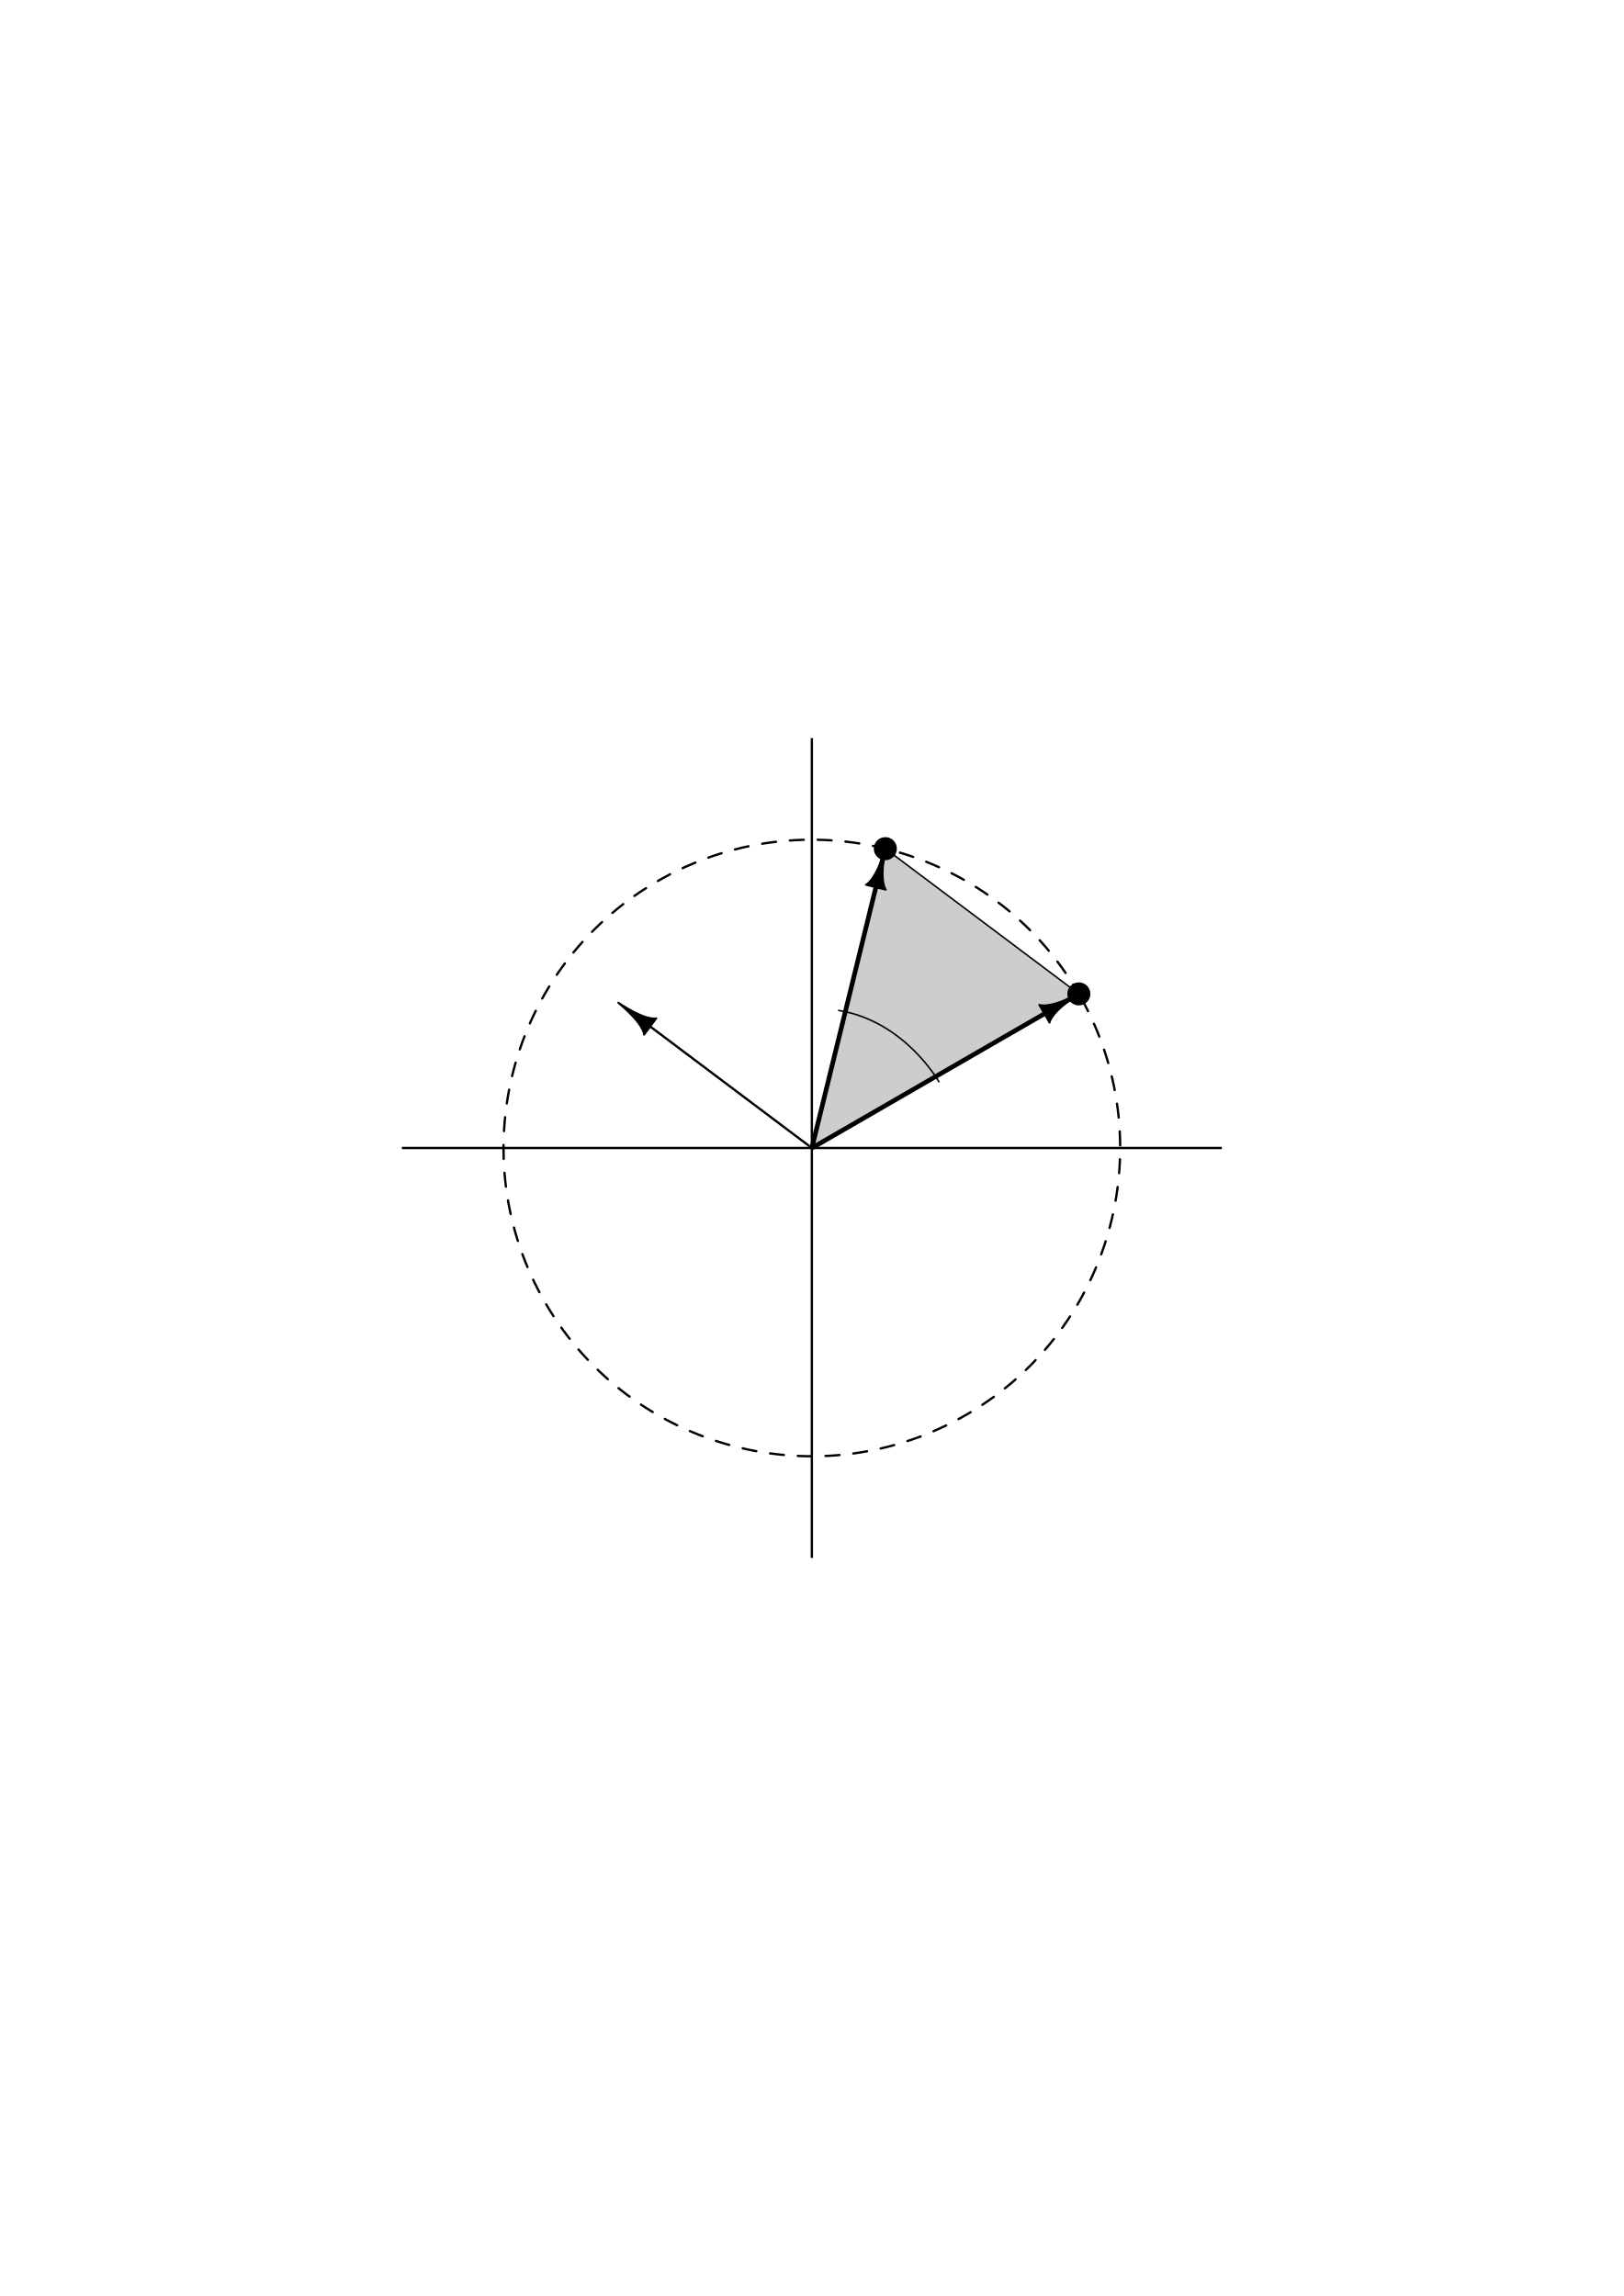
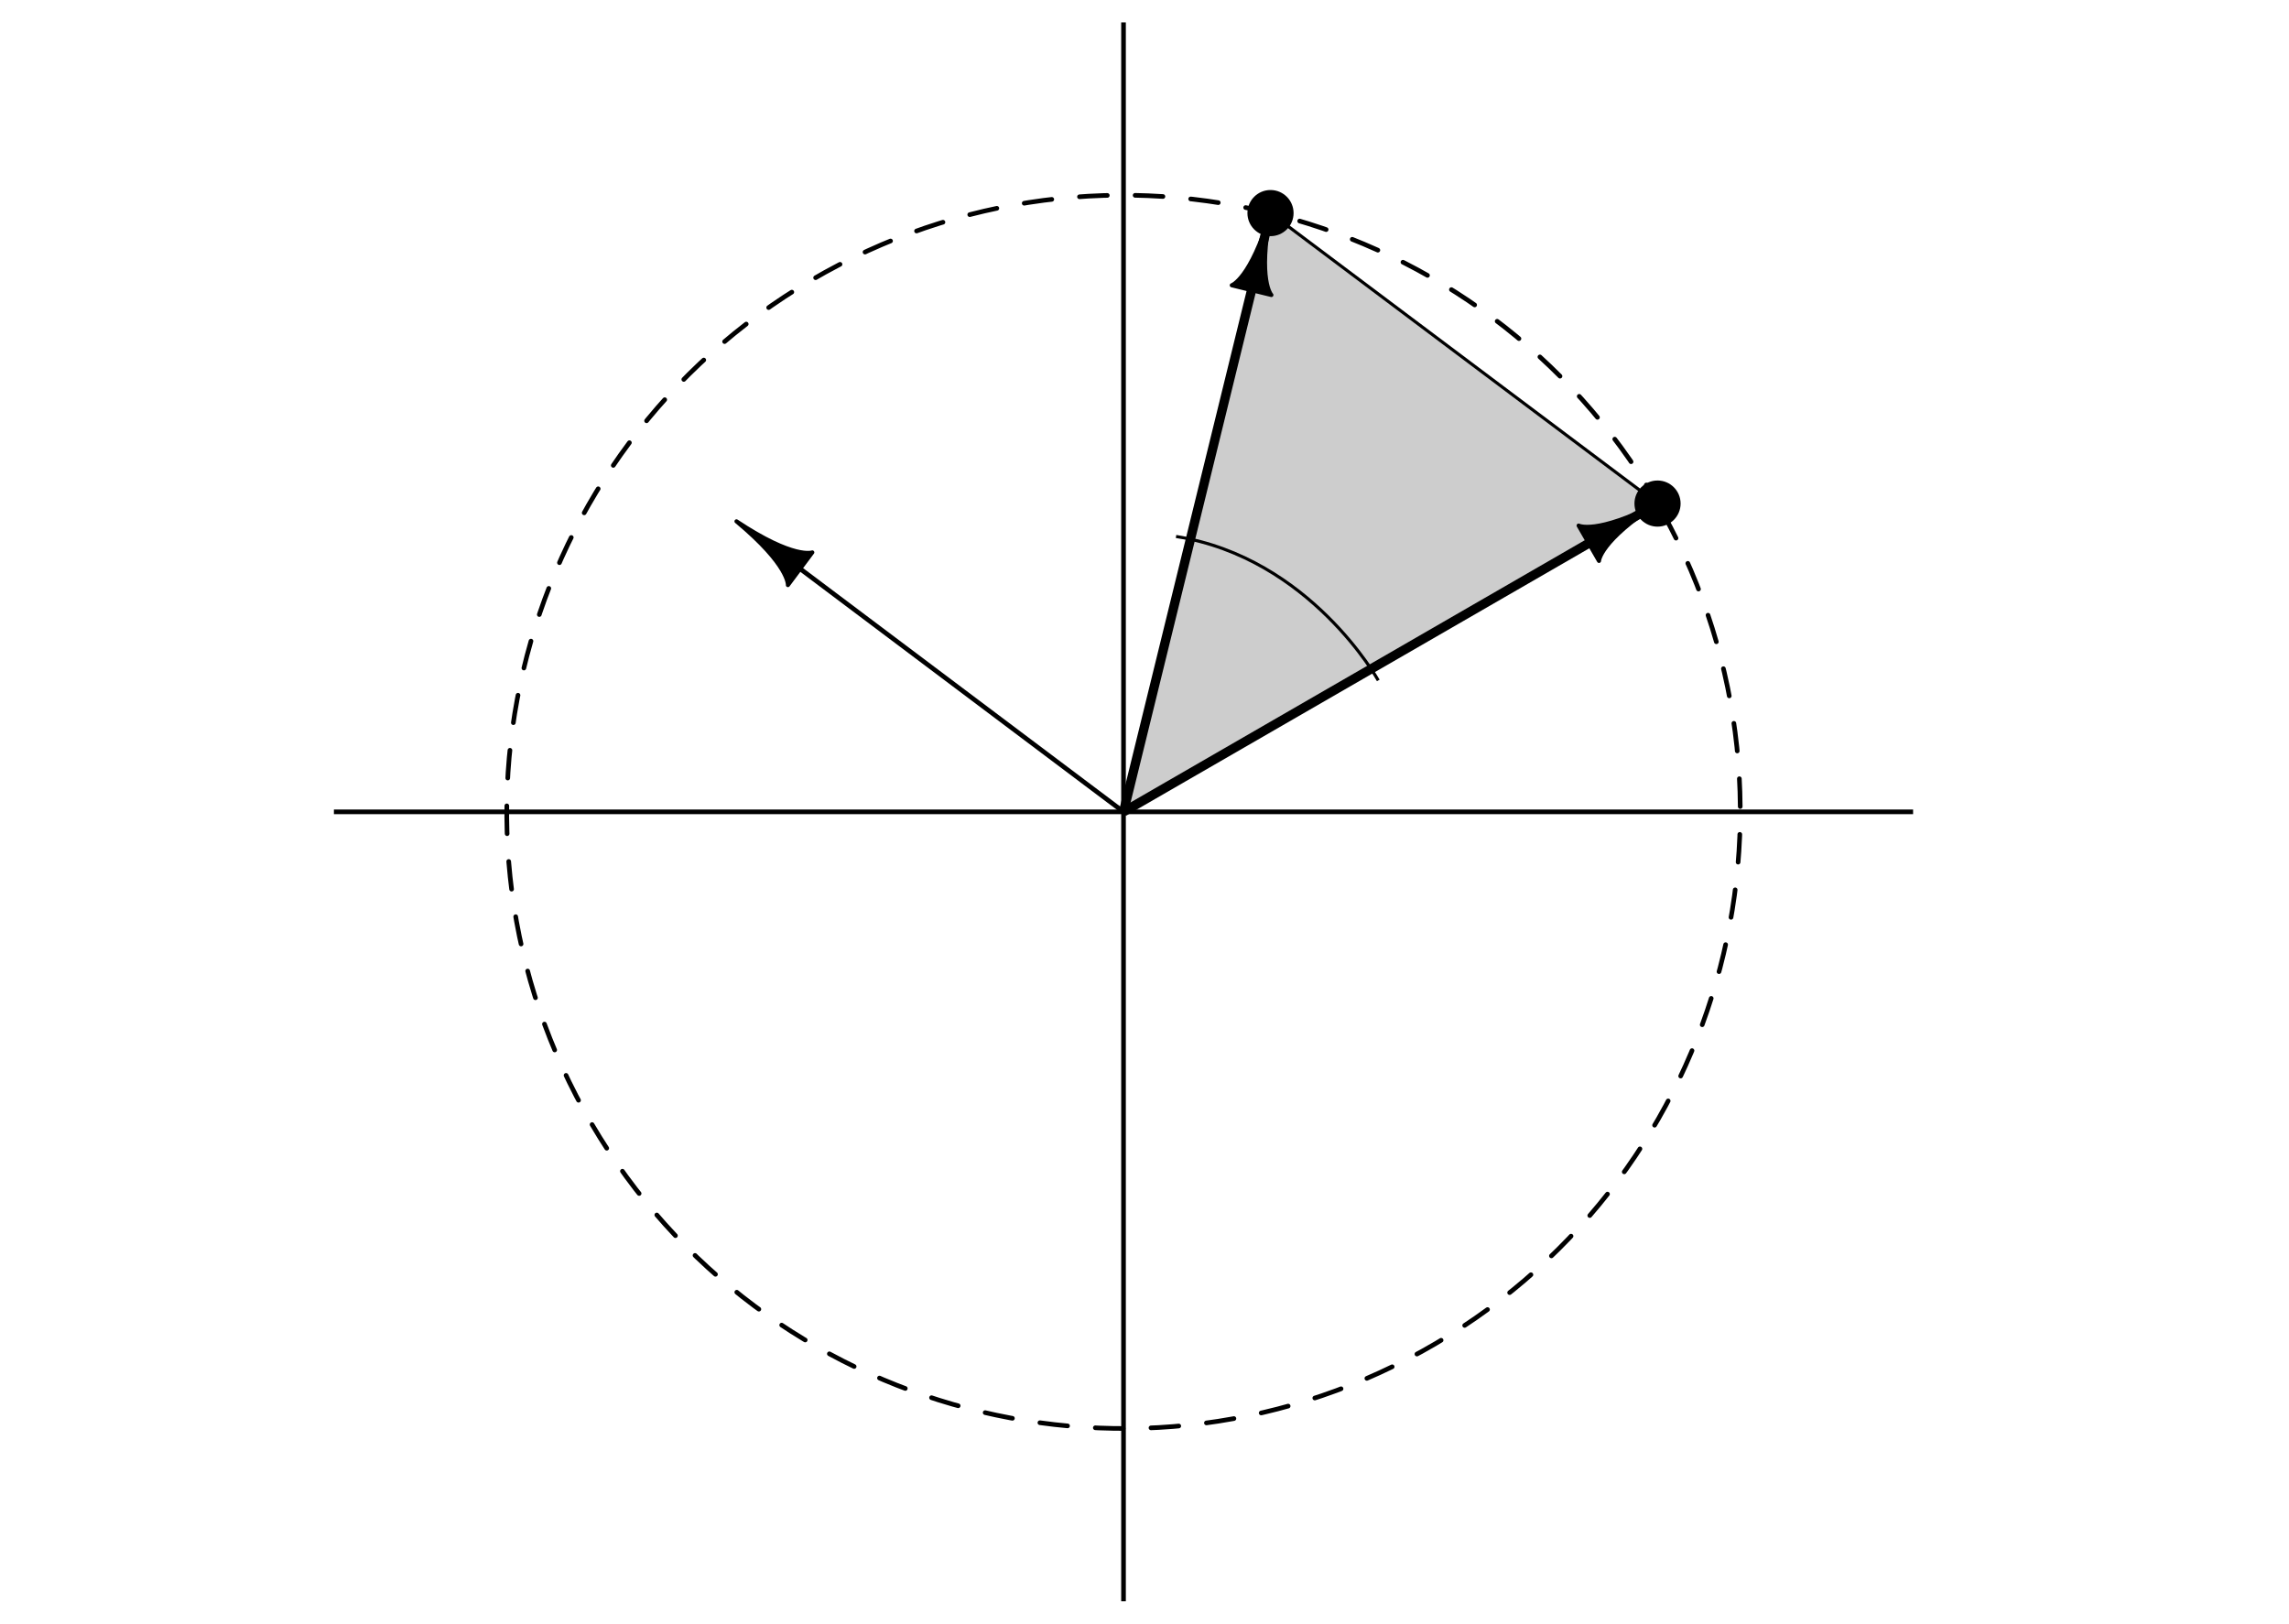
- <svg xmlns="http://www.w3.org/2000/svg" width="210mm" height="297mm" viewBox="0 0 210 297" version="1.1" id="svg54994">
+ <svg xmlns="http://www.w3.org/2000/svg" width="148mm" height="105mm" viewBox="0 0 148 105" version="1.1" id="svg54994">
  <defs id="defs54991" />
  <g id="layer1">
-     <flowRoot xml:space="preserve" id="flowRoot1027-6-5-1-5-15-37-6" style="font-style:normal;font-variant:normal;font-weight:normal;font-stretch:normal;font-size:26.667px;line-height:1.25;font-family:'Math Symbols';-inkscape-font-specification:'Math Symbols';letter-spacing:0px;word-spacing:0px;fill:#000000;fill-opacity:1;stroke:none" transform="matrix(0.2645833,0,0,0.2645833,93.42941,50.04931)">
+     <flowRoot xml:space="preserve" id="flowRoot1027-6-5-1-5-15-37-6" style="font-style:normal;font-variant:normal;font-weight:normal;font-stretch:normal;font-size:26.667px;line-height:1.25;font-family:'Math Symbols';-inkscape-font-specification:'Math Symbols';letter-spacing:0px;word-spacing:0px;fill:#000000;fill-opacity:1;stroke:none" transform="matrix(0.2645833,0,0,0.2645833,61.07196,-45.95068)">
      <flowRegion id="flowRegion1023-6-9-7-1-2-40-9">
        <rect id="rect1021-2-9-4-3-2-5-0" width="222.584" height="83.422" x="150.69" y="314.739" style="stroke-width:1" />
      </flowRegion>
      <flowPara id="flowPara1025-1-57-2-9-2-19-0" style="font-style:normal;font-variant:normal;font-weight:normal;font-stretch:normal;font-size:32px;font-family:'CMU Serif';-inkscape-font-specification:'CMU Serif'">$\xyz_1$</flowPara>
    </flowRoot>
-     <flowRoot xml:space="preserve" id="flowRoot1027-6-5-1-5-15-37-6-1" style="font-style:normal;font-variant:normal;font-weight:normal;font-stretch:normal;font-size:26.667px;line-height:1.25;font-family:'Math Symbols';-inkscape-font-specification:'Math Symbols';letter-spacing:0px;word-spacing:0px;fill:#000000;fill-opacity:1;stroke:none" transform="matrix(0.2645833,0,0,0.2645833,74.95106,31.49587)">
+     <flowRoot xml:space="preserve" id="flowRoot1027-6-5-1-5-15-37-6-1" style="font-style:normal;font-variant:normal;font-weight:normal;font-stretch:normal;font-size:26.667px;line-height:1.25;font-family:'Math Symbols';-inkscape-font-specification:'Math Symbols';letter-spacing:0px;word-spacing:0px;fill:#000000;fill-opacity:1;stroke:none" transform="matrix(0.2645833,0,0,0.2645833,42.5936,-64.50413)">
      <flowRegion id="flowRegion1023-6-9-7-1-2-40-9-9">
        <rect id="rect1021-2-9-4-3-2-5-0-0" width="222.584" height="83.422" x="150.69" y="314.739" style="stroke-width:1" />
      </flowRegion>
      <flowPara id="flowPara1025-1-57-2-9-2-19-0-7" style="font-style:normal;font-variant:normal;font-weight:normal;font-stretch:normal;font-size:32px;font-family:'CMU Serif';-inkscape-font-specification:'CMU Serif'">$\xyz_2$</flowPara>
    </flowRoot>
-     <flowRoot xml:space="preserve" id="flowRoot1027-6-5-1-5-15-37-6-1-2" style="font-style:normal;font-variant:normal;font-weight:normal;font-stretch:normal;font-size:26.667px;line-height:1.25;font-family:'Math Symbols';-inkscape-font-specification:'Math Symbols';letter-spacing:0px;word-spacing:0px;fill:#000000;fill-opacity:1;stroke:none" transform="matrix(0.2645833,0,0,0.2645833,43.01716,37.21329)">
+     <flowRoot xml:space="preserve" id="flowRoot1027-6-5-1-5-15-37-6-1-2" style="font-style:normal;font-variant:normal;font-weight:normal;font-stretch:normal;font-size:26.667px;line-height:1.25;font-family:'Math Symbols';-inkscape-font-specification:'Math Symbols';letter-spacing:0px;word-spacing:0px;fill:#000000;fill-opacity:1;stroke:none" transform="matrix(0.2645833,0,0,0.2645833,10.6597,-58.7867)">
      <flowRegion id="flowRegion1023-6-9-7-1-2-40-9-9-9">
        <rect id="rect1021-2-9-4-3-2-5-0-0-1" width="269.398" height="86.537" x="150.69" y="314.739" style="stroke-width:1" />
      </flowRegion>
      <flowPara id="flowPara1025-1-57-2-9-2-19-0-7-5" style="font-style:normal;font-variant:normal;font-weight:normal;font-stretch:normal;font-size:32px;font-family:'CMU Serif';-inkscape-font-specification:'CMU Serif'">$\Delta\xyz$</flowPara>
    </flowRoot>
-     <flowRoot xml:space="preserve" id="flowRoot1027-6-5-1-5-15-37-6-1-2-4" style="font-style:normal;font-variant:normal;font-weight:normal;font-stretch:normal;font-size:26.667px;line-height:1.25;font-family:'Math Symbols';-inkscape-font-specification:'Math Symbols';letter-spacing:0px;word-spacing:0px;fill:#000000;fill-opacity:1;stroke:none" transform="matrix(0.2645833,0,0,0.2645833,68.48515,50.46098)">
+     <flowRoot xml:space="preserve" id="flowRoot1027-6-5-1-5-15-37-6-1-2-4" style="font-style:normal;font-variant:normal;font-weight:normal;font-stretch:normal;font-size:26.667px;line-height:1.25;font-family:'Math Symbols';-inkscape-font-specification:'Math Symbols';letter-spacing:0px;word-spacing:0px;fill:#000000;fill-opacity:1;stroke:none" transform="matrix(0.2645833,0,0,0.2645833,36.12769,-45.53901)">
      <flowRegion id="flowRegion1023-6-9-7-1-2-40-9-9-9-7">
        <rect id="rect1021-2-9-4-3-2-5-0-0-1-0" width="269.398" height="86.537" x="150.69" y="314.739" />
      </flowRegion>
      <flowPara id="flowPara1025-1-57-2-9-2-19-0-7-5-4" style="font-style:normal;font-variant:normal;font-weight:normal;font-stretch:normal;font-size:32px;font-family:'CMU Serif';-inkscape-font-specification:'CMU Serif'">$\Delta\theta$</flowPara>
    </flowRoot>
-     <circle transform="rotate(-28.94326)" r="39.87" cy="180.766" cx="20.02" id="circle8408" style="fill:none;fill-opacity:1;fill-rule:evenodd;stroke:#000000;stroke-width:0.3;stroke-linecap:round;stroke-linejoin:miter;stroke-miterlimit:4;stroke-dasharray:1.8, 1.8;stroke-dashoffset:0;stroke-opacity:1;paint-order:normal" />
-     <path id="path8410" d="M 105,95.476 V 201.524" style="fill:none;stroke:#000000;stroke-width:0.3;stroke-linecap:butt;stroke-linejoin:miter;stroke-miterlimit:4;stroke-dasharray:none;stroke-opacity:1" />
-     <path style="fill:none;stroke:#000000;stroke-width:0.3;stroke-linecap:butt;stroke-linejoin:miter;stroke-miterlimit:4;stroke-dasharray:none;stroke-opacity:1" d="M 158.024,148.5 H 51.976" id="path8412" />
-     <g transform="translate(68.98519,-232.6375)" id="g8432">
+     <circle transform="rotate(-28.94326)" r="39.87" cy="81.098" cx="38.162" id="circle8408" style="fill:none;fill-opacity:1;fill-rule:evenodd;stroke:#000000;stroke-width:0.3;stroke-linecap:round;stroke-linejoin:miter;stroke-miterlimit:4;stroke-dasharray:1.8, 1.8;stroke-dashoffset:0;stroke-opacity:1;paint-order:normal" />
+     <g transform="translate(36.62773,-328.6375)" id="g8432">
      <path style="fill:none;stroke:#000000;stroke-width:0.6;stroke-linecap:butt;stroke-linejoin:miter;stroke-miterlimit:4;stroke-dasharray:none;stroke-opacity:1" d="M 36.015,381.138 70.543,361.202" id="path8428" />
      <path style="fill:#000000;fill-opacity:1;stroke:#000000;stroke-width:0.265;stroke-linecap:round;stroke-linejoin:round;stroke-miterlimit:4;stroke-dasharray:none;stroke-opacity:1" d="m 66.1,363.768 -0.659,-1.142 c 0,0 1.121,0.599 5.102,-1.423 -3.742,2.437 -3.784,3.707 -3.784,3.707 z" id="path8430" />
    </g>
-     <circle r="1.492" cy="128.565" cx="139.528" id="circle8434" style="fill:#000000;fill-opacity:1;fill-rule:evenodd;stroke:none;stroke-width:0.6;stroke-linecap:round;stroke-linejoin:round;stroke-miterlimit:4;stroke-dasharray:none;stroke-dashoffset:0;stroke-opacity:1;paint-order:normal" />
-     <path id="path8436" d="m 121.472,140 c 0,0 -4.4,-7.924 -13.074,-9.307" style="fill:none;stroke:#000000;stroke-width:0.2;stroke-linecap:butt;stroke-linejoin:miter;stroke-miterlimit:4;stroke-dasharray:none;stroke-opacity:1" />
-     <circle r="1.492" cy="109.78" cx="114.504" id="circle8438" style="fill:#000000;fill-opacity:1;fill-rule:evenodd;stroke:none;stroke-width:0.6;stroke-linecap:round;stroke-linejoin:round;stroke-miterlimit:4;stroke-dasharray:none;stroke-dashoffset:0;stroke-opacity:1;paint-order:normal" />
-     <g transform="rotate(-46.20882,-202.1399,183.9694)" id="g8450">
+     <circle r="1.492" cy="32.565" cx="107.171" id="circle8434" style="fill:#000000;fill-opacity:1;fill-rule:evenodd;stroke:none;stroke-width:0.6;stroke-linecap:round;stroke-linejoin:round;stroke-miterlimit:4;stroke-dasharray:none;stroke-dashoffset:0;stroke-opacity:1;paint-order:normal" />
+     <path id="path8436" d="m 89.114,44 c 0,0 -4.4,-7.924 -13.074,-9.307" style="fill:none;stroke:#000000;stroke-width:0.2;stroke-linecap:butt;stroke-linejoin:miter;stroke-miterlimit:4;stroke-dasharray:none;stroke-opacity:1" />
+     <circle r="1.492" cy="13.78" cx="82.147" id="circle8438" style="fill:#000000;fill-opacity:1;fill-rule:evenodd;stroke:none;stroke-width:0.6;stroke-linecap:round;stroke-linejoin:round;stroke-miterlimit:4;stroke-dasharray:none;stroke-dashoffset:0;stroke-opacity:1;paint-order:normal" />
+     <g transform="rotate(-46.20882,-330.829,173.8918)" id="g8450">
      <path id="path8446" d="M 36.015,381.138 70.543,361.202" style="fill:none;stroke:#000000;stroke-width:0.6;stroke-linecap:butt;stroke-linejoin:miter;stroke-miterlimit:4;stroke-dasharray:none;stroke-opacity:1" />
      <path id="path8448" d="m 66.1,363.768 -0.659,-1.142 c 0,0 1.121,0.599 5.102,-1.423 -3.742,2.437 -3.784,3.707 -3.784,3.707 z" style="fill:#000000;fill-opacity:1;stroke:#000000;stroke-width:0.265;stroke-linecap:round;stroke-linejoin:round;stroke-miterlimit:4;stroke-dasharray:none;stroke-opacity:1" />
    </g>
-     <path id="path8452" d="M 105,148.5 84.089,132.78" style="fill:none;stroke:#000000;stroke-width:0.3;stroke-linecap:butt;stroke-linejoin:miter;stroke-miterlimit:4;stroke-dasharray:none;stroke-dashoffset:0;stroke-opacity:1" />
-     <path style="fill:#000000;fill-opacity:1;stroke:#000000;stroke-width:0.265;stroke-linecap:round;stroke-linejoin:round;stroke-miterlimit:4;stroke-dasharray:none;stroke-opacity:1" d="m 84.089,132.78 0.788,-1.057 c 0,0 -1.183,0.464 -4.901,-2.009 3.432,2.857 3.325,4.123 3.325,4.123 z" id="path8454" />
-     <path id="path8456" d="m 114.505,109.779 25.024,18.786" style="fill:none;stroke:#000000;stroke-width:0.2;stroke-linecap:butt;stroke-linejoin:miter;stroke-miterlimit:4;stroke-dasharray:none;stroke-dashoffset:0;stroke-opacity:1" />
-     <path id="path8484" d="m 114.511,109.781 25.017,18.784 -34.528,19.935 z" style="fill:#000000;fill-opacity:0.196;stroke:none;stroke-width:0.265px;stroke-linecap:butt;stroke-linejoin:miter;stroke-opacity:1" />
+     <path id="path8452" d="M 72.643,52.5 51.732,36.78" style="fill:none;stroke:#000000;stroke-width:0.3;stroke-linecap:butt;stroke-linejoin:miter;stroke-miterlimit:4;stroke-dasharray:none;stroke-dashoffset:0;stroke-opacity:1" />
+     <path style="fill:#000000;fill-opacity:1;stroke:#000000;stroke-width:0.265;stroke-linecap:round;stroke-linejoin:round;stroke-miterlimit:4;stroke-dasharray:none;stroke-opacity:1" d="m 51.732,36.78 0.788,-1.057 c 0,0 -1.183,0.464 -4.901,-2.009 3.432,2.857 3.325,4.123 3.325,4.123 z" id="path8454" />
+     <path id="path8456" d="m 82.147,13.779 25.024,18.786" style="fill:none;stroke:#000000;stroke-width:0.2;stroke-linecap:butt;stroke-linejoin:miter;stroke-miterlimit:4;stroke-dasharray:none;stroke-dashoffset:0;stroke-opacity:1" />
+     <path id="path8484" d="m 82.154,13.781 25.017,18.784 -34.528,19.935 z" style="fill:#000000;fill-opacity:0.196;stroke:none;stroke-width:0.265px;stroke-linecap:butt;stroke-linejoin:miter;stroke-opacity:1" />
+     <path id="path8576" d="M 72.643,1.448 V 103.552" style="fill:none;stroke:#000000;stroke-width:0.3;stroke-linecap:butt;stroke-linejoin:miter;stroke-miterlimit:4;stroke-dasharray:none;stroke-opacity:1" />
+     <path id="path1021" d="M 123.695,52.5 H 21.59" style="fill:none;stroke:#000000;stroke-width:0.3;stroke-linecap:butt;stroke-linejoin:miter;stroke-miterlimit:4;stroke-dasharray:none;stroke-opacity:1" />
  </g>
</svg>
